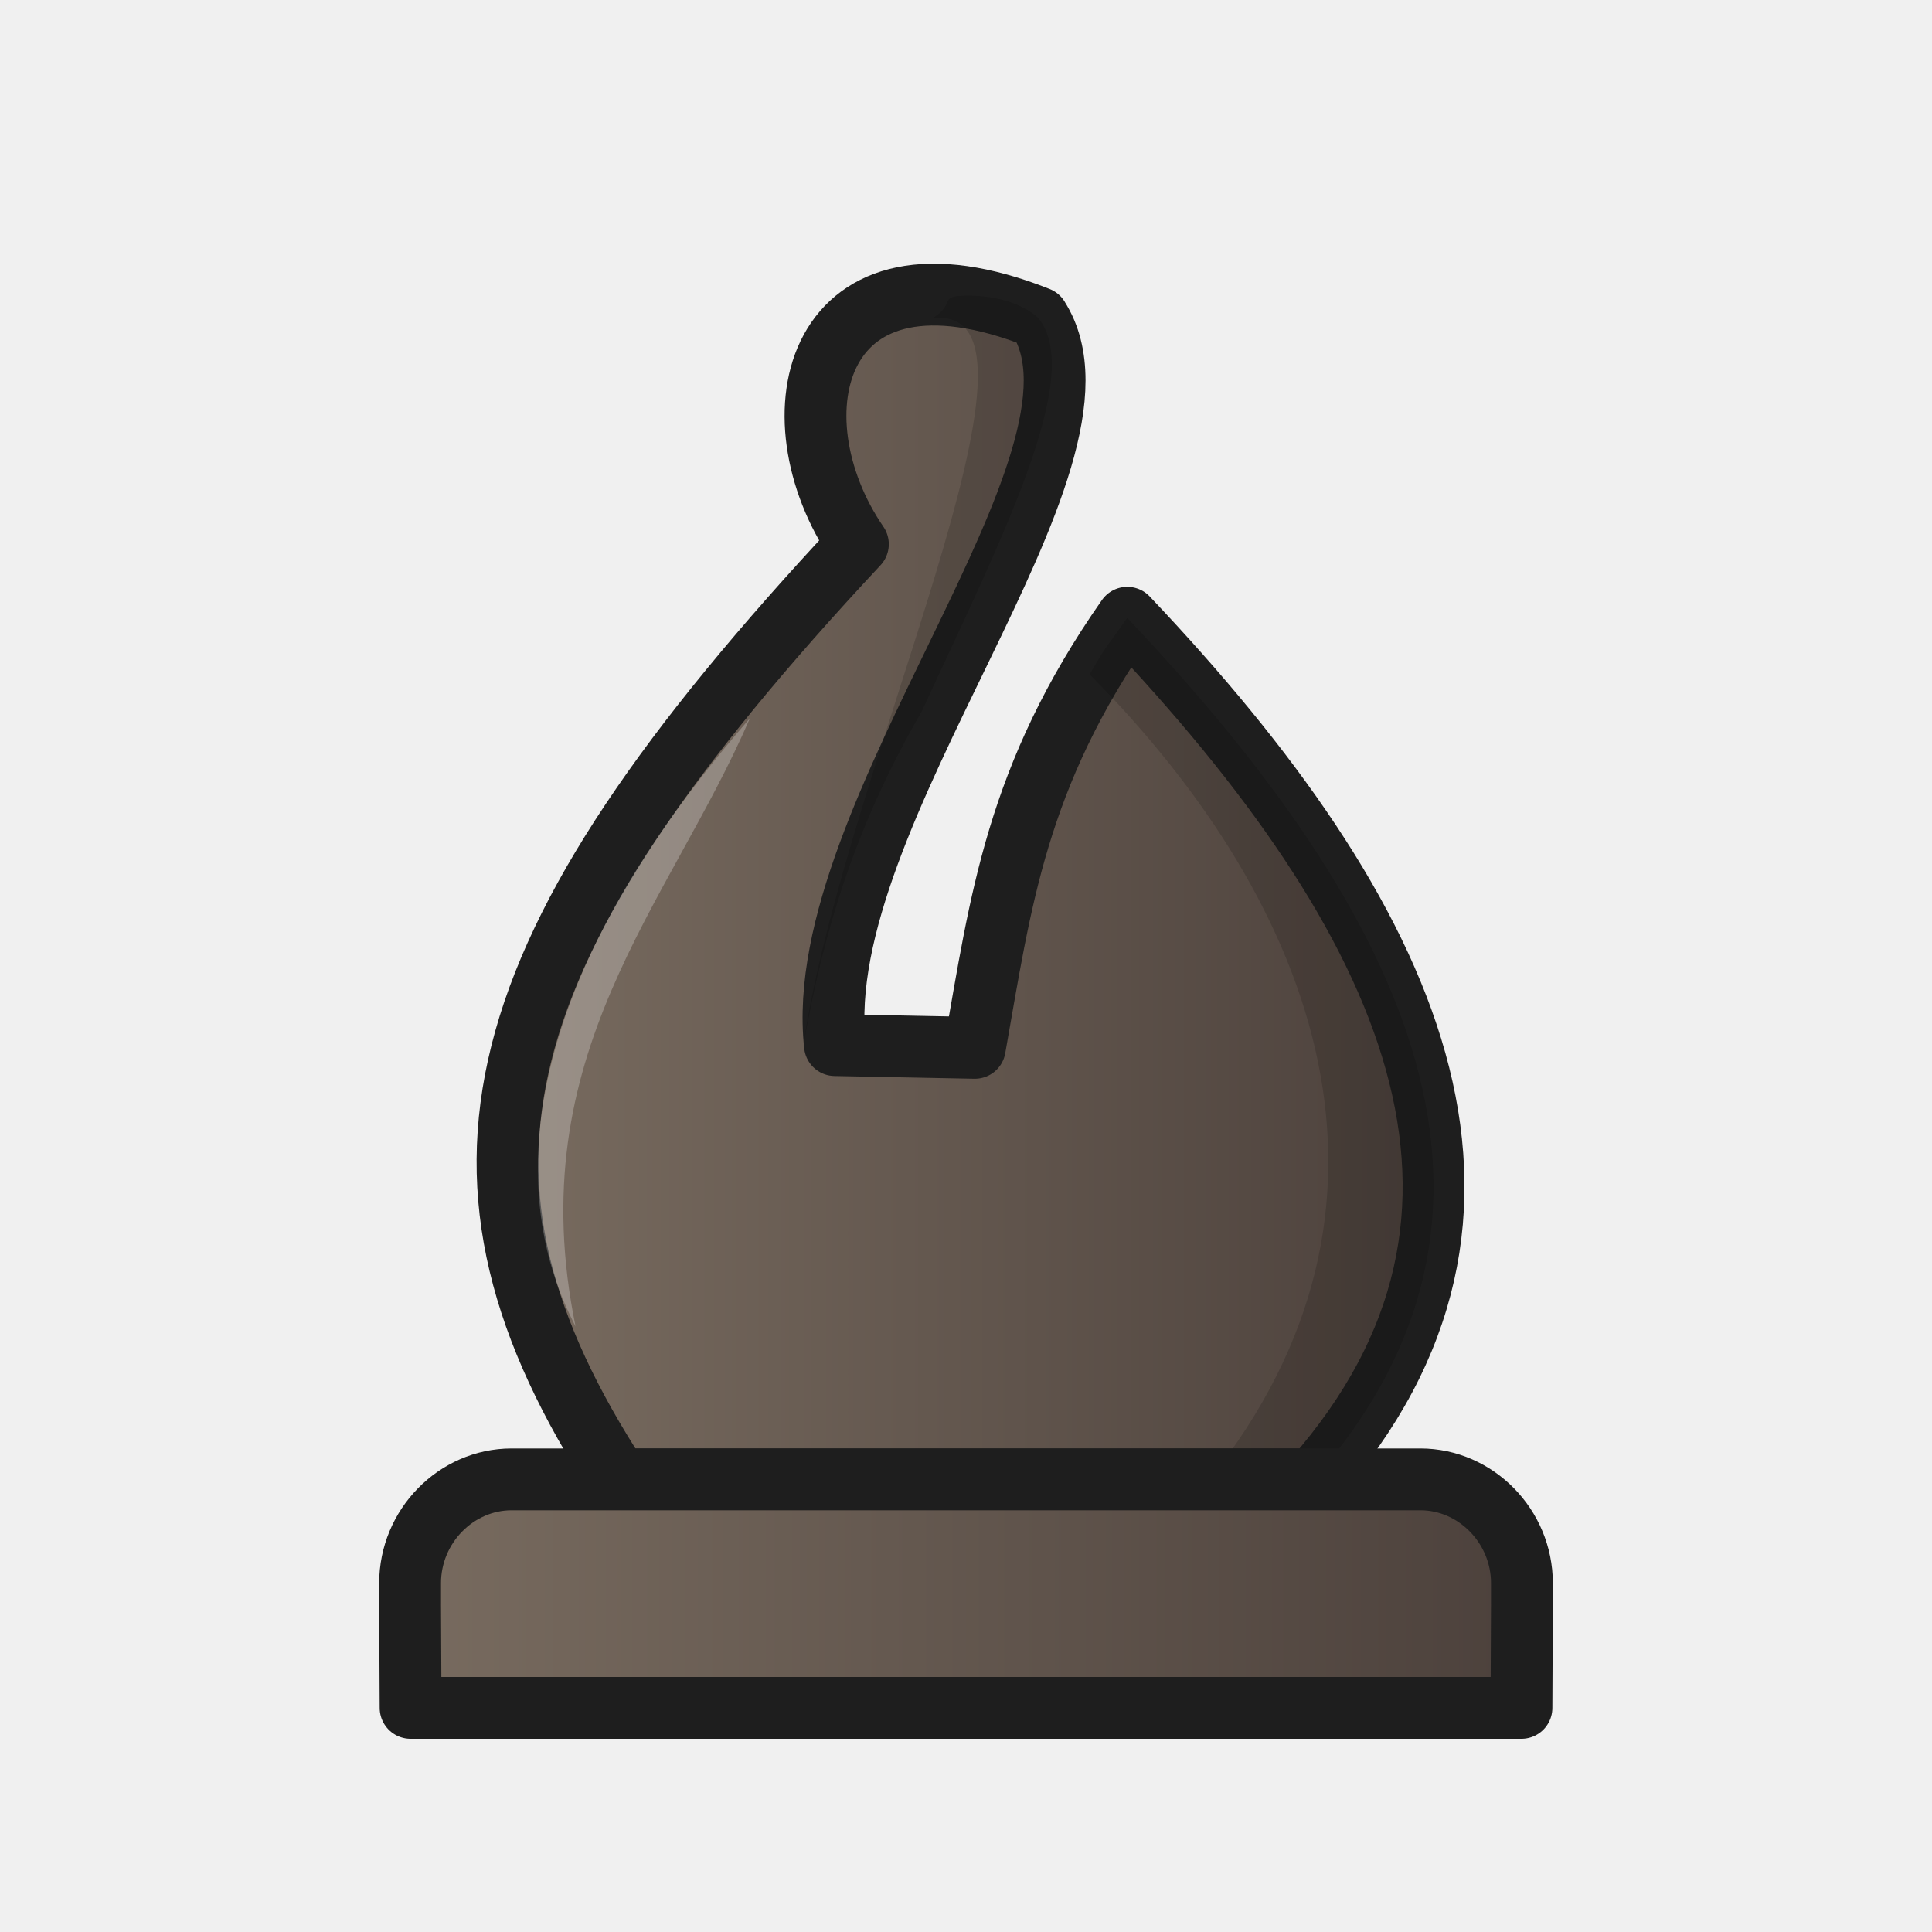
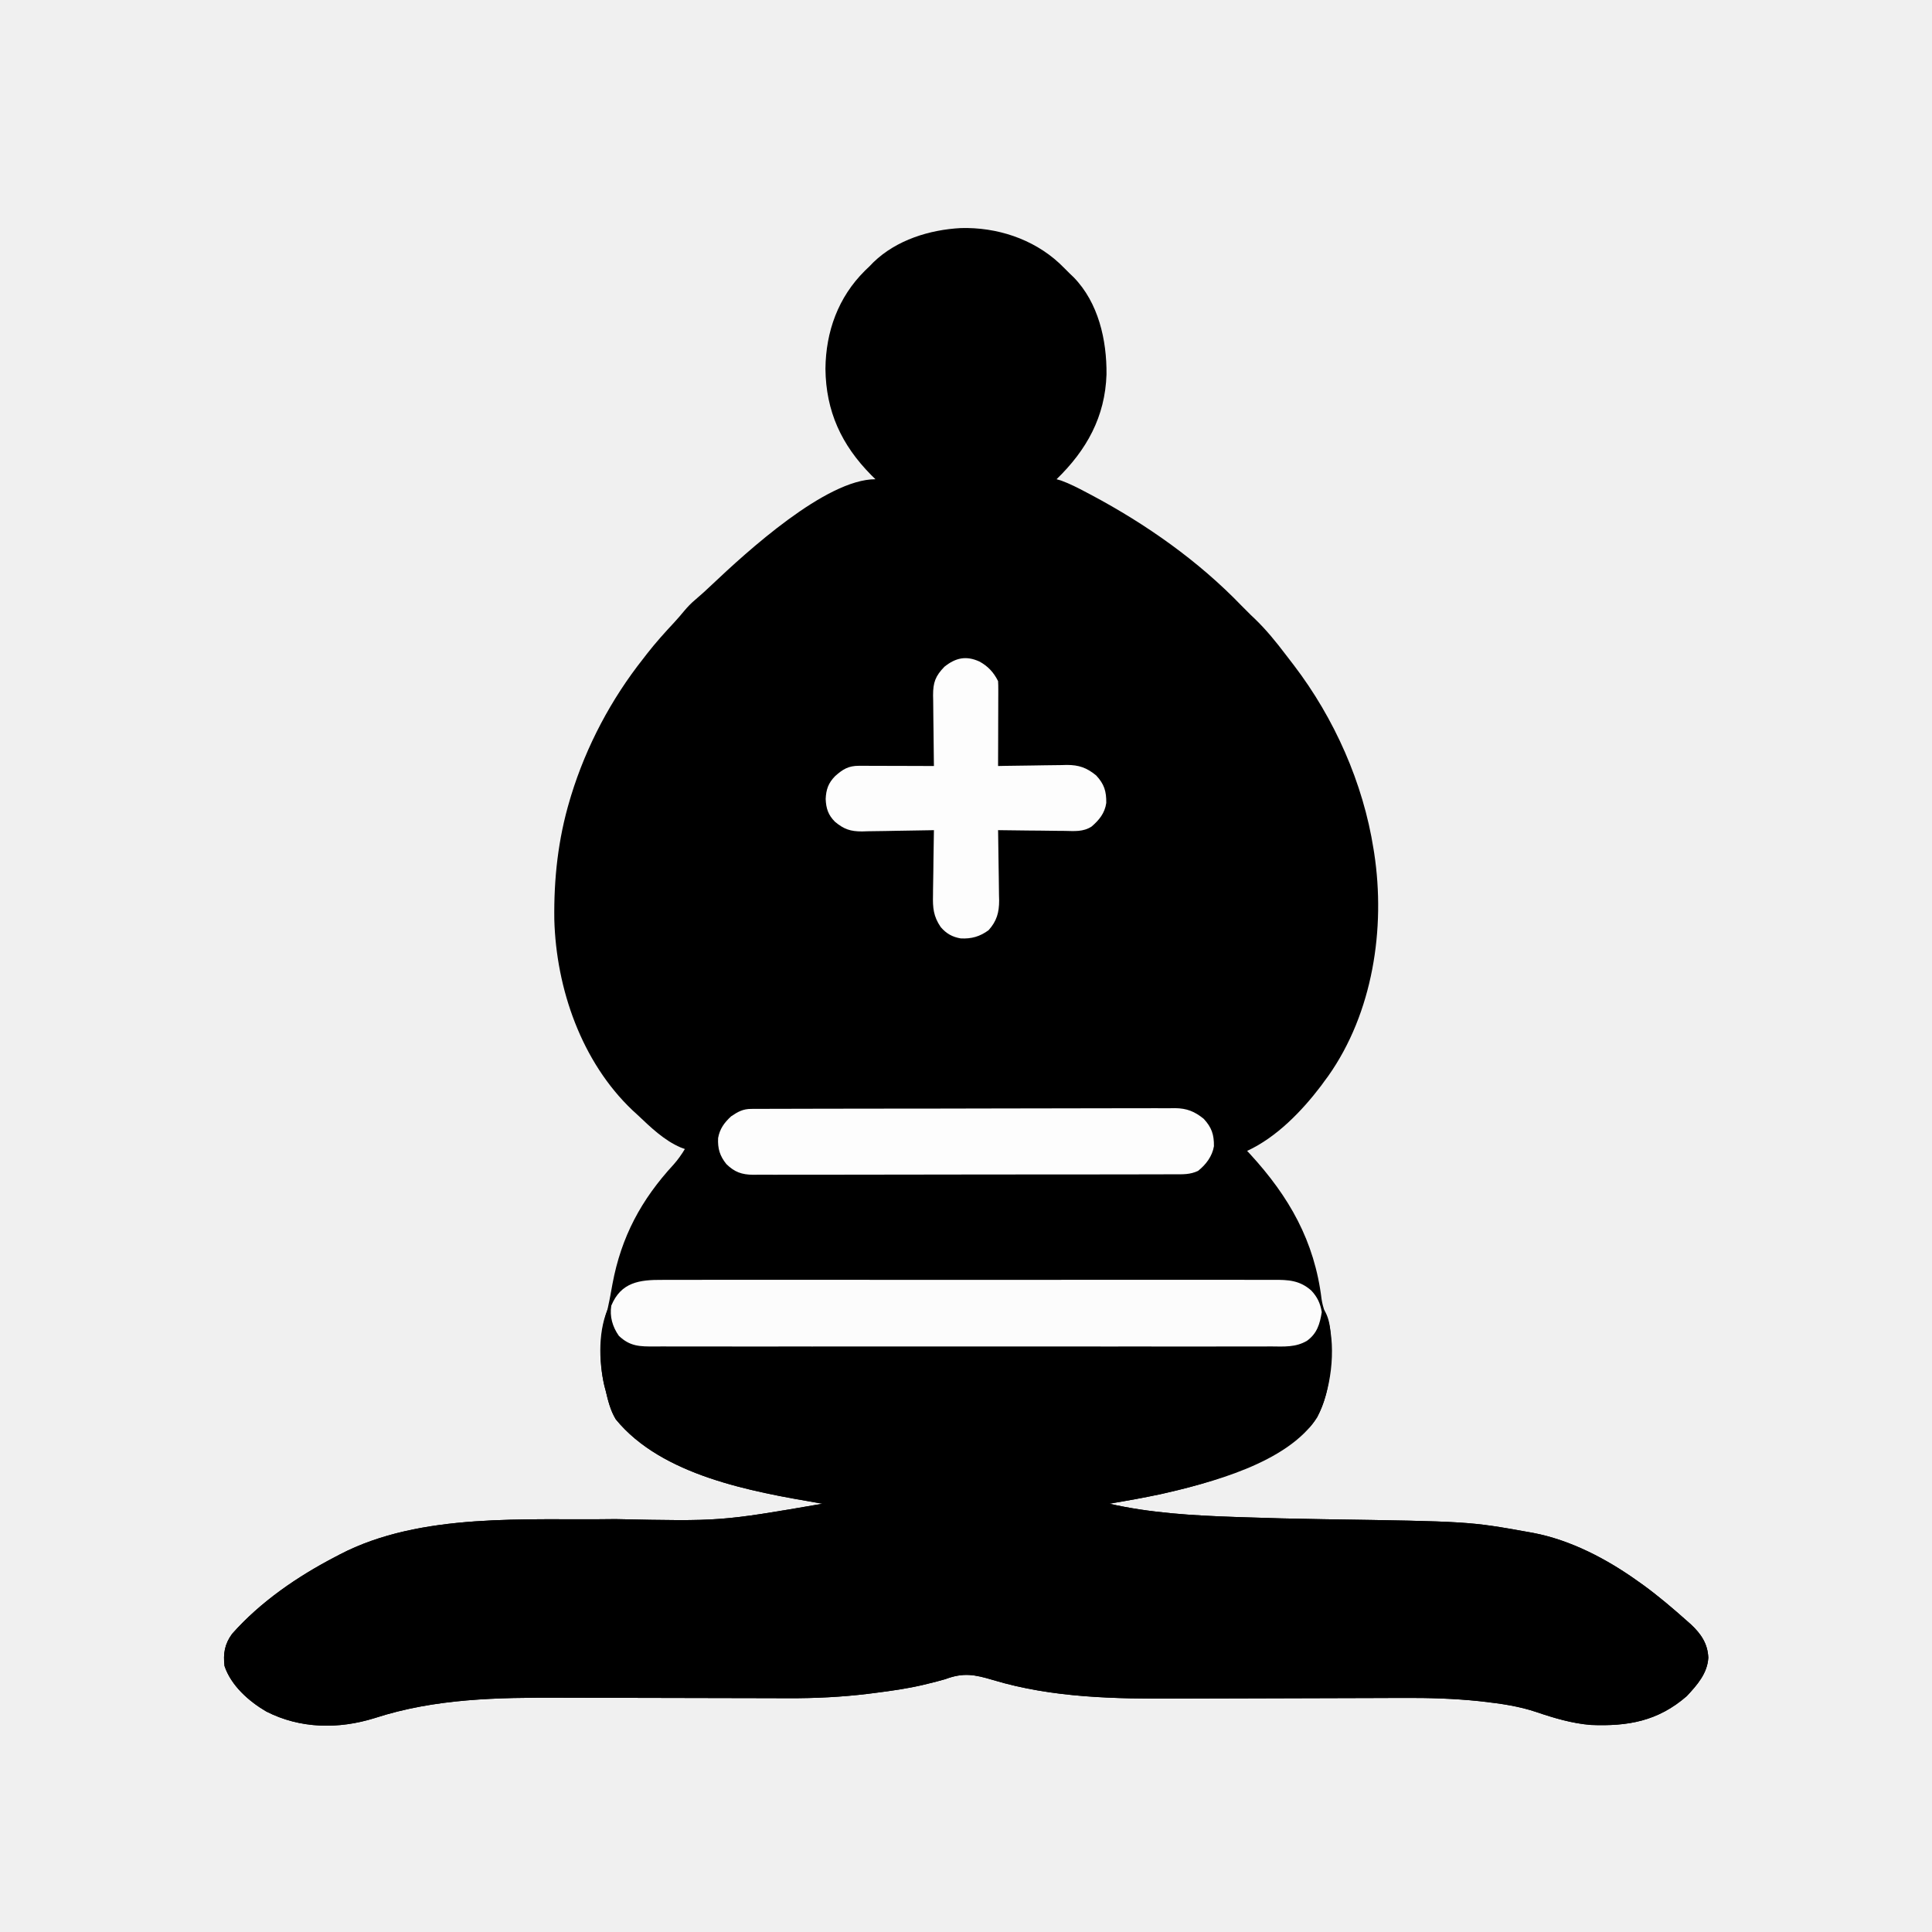
- <svg xmlns="http://www.w3.org/2000/svg" xmlns:xlink="http://www.w3.org/1999/xlink" width="50mm" height="50mm" fill-rule="evenodd" clip-rule="evenodd" image-rendering="optimizeQuality" shape-rendering="geometricPrecision" text-rendering="geometricPrecision" viewBox="0 0 50 50">
-   <defs>
-     <linearGradient xlink:href="#a" id="b" x1="3341.2" x2="3366.2" y1="-469.28" y2="-469.28" gradientTransform="matrix(1.019 0 0 1.0751 -3392.3 527.45)" gradientUnits="userSpaceOnUse" />
-     <linearGradient id="a">
-       <stop offset="0" stop-color="#796c60" />
-       <stop offset="1" stop-color="#4b403b" />
-     </linearGradient>
-     <linearGradient xlink:href="#a" id="c" x1="-177.63" x2="-151.24" y1="156.68" y2="156.68" gradientTransform="matrix(1.1509 0 0 1.1499 214.24 -138.92)" gradientUnits="userSpaceOnUse" />
-   </defs>
-   <path fill="url(#b)" stroke="#1e1e1e" stroke-linejoin="round" stroke-width="1.6" d="M26.87 8.223c-5.797-2.298-6.952 2.527-4.668 5.86-9.898 10.6-11.253 16.425-6.195 24.204h17.99c6.084-6.912 2.558-14.515-4.823-22.3-2.883 4.119-3.274 7.35-3.946 11.131l-3.62-.071c-.66-6.006 7.622-15.14 5.261-18.823z" />
-   <path d="M24.933 7.654c-.625.02-.207.197-.771.567 0 .003.01.006.01.008 3.582-.311-2.369 11.772-3.394 18.894.536-3.014 1.325-5.68 3.082-8.725 2.003-4.351 4.237-8.681 3.008-10.169-.411-.38-1.144-.601-1.934-.575zm4.24 8.338c-.6.856-.517.67-.972 1.462 6.004 6.049 8.728 13.787 3.097 20.838h2.696c6.085-6.912 2.56-14.515-4.822-22.3z" opacity=".15" />
-   <path fill="url(#c)" stroke="#1e1e1e" stroke-linecap="round" stroke-linejoin="round" stroke-width="1.6" d="M13.24 38.286c-1.437 0-2.627 1.216-2.627 2.685v.545l.013 2.684h28.749l.012-2.684v-.545c0-1.468-1.19-2.685-2.627-2.685H25z" />
-   <path fill="#fff" d="M14.895 34.327c-.716-1.396-3.266-6.812 4.513-15.739-2.1 4.86-5.958 8.69-4.513 15.739z" opacity=".25" />
+ <svg xmlns="http://www.w3.org/2000/svg" version="1.1" width="1024" height="1024">
+   <path d="M0 0 C18.938 -0.516 38.046 5.65 52.062 18.559 C53.969 20.385 55.828 22.246 57.688 24.121 C58.355 24.755 59.023 25.39 59.711 26.043 C72.884 39.514 77.345 59.377 77.156 77.563 C76.444 100.046 66.608 117.676 50.688 133.121 C51.476 133.349 52.265 133.577 53.078 133.812 C57.756 135.508 62.042 137.738 66.438 140.059 C67.362 140.546 68.286 141.033 69.239 141.535 C98.234 156.99 125.845 176.391 148.688 200.121 C149.512 200.946 150.338 201.771 151.188 202.621 C152.012 203.446 152.838 204.271 153.688 205.121 C154.319 205.718 154.951 206.315 155.602 206.93 C161.815 212.913 167.086 219.404 172.28 226.265 C173.657 228.081 175.051 229.884 176.445 231.688 C197.935 259.836 213.18 294.098 218.688 329.121 C218.859 330.191 218.859 330.191 219.034 331.282 C225.137 371.267 218.311 416.018 194.625 449.512 C193.986 450.373 193.346 451.234 192.688 452.121 C192.11 452.92 191.532 453.72 190.938 454.543 C180.732 468.003 167.254 481.963 151.688 489.121 C152.471 489.96 152.471 489.96 153.27 490.816 C173.961 513.356 187.403 536.878 191.152 567.691 C191.805 571.874 193.034 575.24 194.688 579.121 C198.885 594.619 196.151 616.042 188.844 630.324 C173.163 654.693 131.75 665.151 105.688 671.121 C96.724 672.987 87.715 674.601 78.688 676.121 C100.139 681.023 122.734 682.375 144.688 683.121 C146.271 683.179 146.271 683.179 147.886 683.237 C162.601 683.76 177.316 684.114 192.039 684.336 C269.337 685.507 269.337 685.507 300.688 691.121 C301.57 691.279 302.452 691.437 303.36 691.599 C323.217 695.403 342.338 705.421 358.688 717.121 C359.681 717.825 360.675 718.529 361.699 719.254 C369.726 725.109 377.268 731.523 384.688 738.121 C385.447 738.794 386.206 739.467 386.988 740.16 C392.281 745.124 395.826 750.326 396.125 757.746 C395.658 766.048 390.177 772.251 384.688 778.121 C369.431 791.393 353.446 794.191 333.869 793.377 C323.99 792.582 314.372 789.734 305.023 786.551 C295.881 783.455 286.312 782.078 276.75 780.996 C276.084 780.921 275.419 780.845 274.733 780.767 C261.353 779.369 248.028 778.98 234.59 779.055 C232.945 779.06 231.3 779.065 229.655 779.069 C226.143 779.079 222.632 779.092 219.12 779.107 C213.532 779.13 207.943 779.144 202.355 779.155 C186.473 779.188 170.591 779.229 154.709 779.292 C145.913 779.327 137.117 779.351 128.321 779.363 C123.693 779.369 119.064 779.381 114.436 779.408 C81.749 779.589 48.501 779.046 16.951 769.545 C7.296 766.665 1.318 765.492 -8.312 769.121 C-11.395 770.023 -14.504 770.8 -17.625 771.559 C-18.495 771.771 -19.366 771.984 -20.262 772.203 C-28.52 774.12 -36.85 775.302 -45.25 776.371 C-46.529 776.534 -47.807 776.697 -49.124 776.865 C-63.195 778.575 -77.114 779.266 -91.278 779.203 C-92.933 779.199 -94.587 779.196 -96.242 779.194 C-99.778 779.187 -103.315 779.178 -106.852 779.166 C-112.472 779.147 -118.092 779.138 -123.713 779.13 C-139.686 779.106 -155.66 779.07 -171.634 779.025 C-180.476 779 -189.319 778.983 -198.162 778.974 C-202.821 778.968 -207.479 778.959 -212.138 778.94 C-245.625 778.808 -278.606 779.306 -310.77 789.754 C-329.904 795.729 -350.271 795.409 -368.188 786.246 C-377.383 780.878 -386.847 772.517 -390.312 762.121 C-391.102 755.561 -390.23 750.483 -386.312 745.121 C-371.165 728.016 -351.497 714.592 -331.312 704.121 C-330.638 703.765 -329.963 703.41 -329.267 703.043 C-286.089 680.531 -230.321 684.998 -183.097 684.278 C-127.5 685.461 -127.5 685.461 -73.312 676.121 C-74.335 675.949 -74.335 675.949 -75.378 675.773 C-110.946 669.699 -158.544 661.236 -182.918 631.406 C-185.802 626.681 -187.039 621.463 -188.312 616.121 C-188.538 615.282 -188.764 614.443 -188.996 613.578 C-192.003 600.533 -191.613 585.745 -187.312 573.121 C-186.95 571.544 -186.617 569.96 -186.312 568.371 C-186.154 567.555 -185.995 566.739 -185.832 565.898 C-185.445 563.83 -185.069 561.759 -184.699 559.688 C-180.035 534.647 -169.477 514.98 -152.266 496.324 C-149.962 493.726 -148.107 491.086 -146.312 488.121 C-147.405 487.721 -147.405 487.721 -148.52 487.312 C-157.293 483.57 -164.47 476.598 -171.312 470.121 C-172.199 469.31 -173.086 468.499 -174 467.664 C-201.045 442.041 -214.507 403.196 -215.516 366.52 C-215.798 344.837 -213.53 323.93 -207.312 303.121 C-207.076 302.328 -206.839 301.536 -206.595 300.719 C-198.532 274.487 -185.348 249.613 -168.312 228.121 C-167.669 227.286 -167.026 226.45 -166.363 225.59 C-161.83 219.778 -156.952 214.363 -151.926 208.98 C-150.116 207 -148.393 205.029 -146.699 202.957 C-144.809 200.711 -143.053 198.86 -140.812 196.996 C-137.778 194.42 -134.86 191.756 -131.977 189.011 C-113.512 171.55 -71.573 133.121 -45.312 133.121 C-46.049 132.397 -46.785 131.672 -47.543 130.926 C-63.345 114.923 -71.578 97.101 -71.812 74.559 C-71.607 54.827 -65.05 36.679 -50.953 22.664 C-49.646 21.405 -49.646 21.405 -48.312 20.121 C-47.346 19.125 -47.346 19.125 -46.359 18.109 C-34.137 6.286 -16.607 0.87 0 0 Z " fill="#000000" transform="translate(509.3125,120.8789)" />
+   <path d="M0 0 C0.33 0 0.66 0 1 0 C1.11 0.652 1.219 1.305 1.332 1.977 C2.472 8.262 3.448 13.56 8.23 18.132 C13.487 21.463 20.083 20.549 26.076 20.508 C27.532 20.513 28.988 20.519 30.444 20.527 C34.442 20.544 38.44 20.535 42.437 20.523 C46.75 20.514 51.063 20.528 55.376 20.539 C63.824 20.557 72.272 20.553 80.72 20.541 C87.585 20.532 94.451 20.531 101.317 20.535 C102.782 20.536 102.782 20.536 104.277 20.537 C106.262 20.538 108.246 20.54 110.231 20.541 C128.843 20.552 147.456 20.539 166.069 20.518 C182.041 20.5 198.012 20.503 213.984 20.521 C232.528 20.543 251.072 20.551 269.617 20.539 C271.594 20.538 273.572 20.537 275.549 20.535 C276.522 20.535 277.495 20.534 278.498 20.533 C285.355 20.53 292.212 20.536 299.069 20.545 C307.426 20.556 315.783 20.553 324.141 20.532 C328.405 20.522 332.669 20.517 336.933 20.531 C340.837 20.543 344.74 20.536 348.644 20.515 C350.056 20.51 351.468 20.513 352.88 20.522 C363.154 20.624 363.154 20.624 372 16 C373.597 13.973 373.597 13.973 374.375 11.688 C374.827 10.52 374.827 10.52 375.289 9.328 C376.246 6.196 376.722 3.262 377 0 C382.623 5.878 382.389 15.276 382.375 22.938 C382.373 24.296 382.373 24.296 382.37 25.683 C382.142 38.49 380.077 54.55 371.188 64.438 C342.95 90.392 301.407 98.869 265 105 C286.451 109.902 309.046 111.254 331 112 C332.055 112.038 333.111 112.077 334.198 112.116 C348.913 112.639 363.629 112.993 378.352 113.215 C455.65 114.386 455.65 114.386 487 120 C487.882 120.158 488.764 120.315 489.673 120.478 C509.53 124.282 528.65 134.3 545 146 C546.491 147.056 546.491 147.056 548.012 148.133 C556.038 153.987 563.581 160.402 571 167 C571.759 167.673 572.519 168.346 573.301 169.039 C578.593 174.003 582.139 179.205 582.438 186.625 C581.971 194.927 576.489 201.13 571 207 C555.743 220.272 539.759 223.07 520.182 222.256 C510.302 221.461 500.684 218.613 491.336 215.43 C482.194 212.334 472.625 210.957 463.062 209.875 C462.397 209.8 461.731 209.724 461.045 209.646 C447.665 208.248 434.34 207.859 420.902 207.934 C419.257 207.939 417.612 207.944 415.967 207.948 C412.456 207.958 408.944 207.971 405.433 207.986 C399.844 208.009 394.256 208.022 388.667 208.034 C372.785 208.067 356.903 208.108 341.021 208.171 C332.226 208.206 323.43 208.23 314.634 208.242 C310.005 208.248 305.377 208.26 300.748 208.287 C268.062 208.468 234.814 207.925 203.264 198.424 C193.608 195.544 187.63 194.371 178 198 C174.917 198.902 171.808 199.678 168.688 200.438 C167.817 200.65 166.947 200.863 166.05 201.082 C157.793 202.999 149.463 204.181 141.062 205.25 C139.784 205.413 138.505 205.576 137.188 205.744 C123.117 207.454 109.199 208.145 95.034 208.082 C93.38 208.078 91.725 208.075 90.071 208.072 C86.534 208.066 82.997 208.056 79.461 208.045 C73.84 208.026 68.22 208.017 62.6 208.009 C46.626 207.985 30.652 207.949 14.679 207.904 C5.836 207.879 -3.007 207.862 -11.849 207.852 C-16.508 207.847 -21.167 207.838 -25.825 207.819 C-59.313 207.687 -92.293 208.185 -124.457 218.633 C-143.591 224.608 -163.959 224.288 -181.875 215.125 C-191.071 209.757 -200.535 201.396 -204 191 C-204.789 184.44 -203.917 179.362 -200 174 C-184.852 156.895 -165.184 143.47 -145 133 C-144.325 132.644 -143.65 132.288 -142.955 131.922 C-99.777 109.41 -44.009 113.877 3.215 113.157 C58.812 114.34 58.812 114.34 113 105 C111.977 104.828 111.977 104.828 110.934 104.652 C75.366 98.578 27.768 90.115 3.395 60.285 C0.511 55.56 -0.727 50.342 -2 45 C-2.226 44.161 -2.451 43.322 -2.684 42.457 C-5.705 29.35 -6.109 12.219 0 0 Z " fill="#000000" transform="translate(323,692)" />
+   <path d="M0 0 C1.445 -0.006 2.89 -0.014 4.335 -0.024 C8.292 -0.044 12.249 -0.034 16.206 -0.019 C20.479 -0.007 24.751 -0.025 29.024 -0.039 C37.389 -0.061 45.754 -0.056 54.119 -0.042 C60.918 -0.03 67.717 -0.029 74.516 -0.034 C75.484 -0.035 76.452 -0.036 77.449 -0.036 C79.415 -0.038 81.382 -0.04 83.348 -0.041 C101.784 -0.056 120.22 -0.039 138.656 -0.012 C154.472 0.01 170.288 0.006 186.104 -0.017 C204.475 -0.044 222.845 -0.054 241.216 -0.039 C243.175 -0.037 245.134 -0.036 247.093 -0.034 C248.057 -0.033 249.021 -0.033 250.014 -0.032 C256.804 -0.028 263.594 -0.035 270.385 -0.047 C278.66 -0.061 286.936 -0.057 295.212 -0.03 C299.434 -0.017 303.655 -0.012 307.877 -0.028 C311.744 -0.043 315.609 -0.035 319.476 -0.009 C320.873 -0.003 322.27 -0.006 323.667 -0.018 C331.637 -0.082 337.651 0.203 343.804 5.635 C347.014 9.045 348.613 12.464 349.367 17.072 C348.377 23.345 346.877 28.387 341.596 32.233 C335.626 35.84 329.254 35.328 322.488 35.27 C321.03 35.276 319.572 35.284 318.114 35.293 C314.121 35.314 310.128 35.304 306.135 35.289 C301.823 35.277 297.512 35.295 293.2 35.308 C284.759 35.331 276.319 35.326 267.878 35.311 C261.018 35.3 254.158 35.299 247.298 35.304 C246.321 35.305 245.345 35.306 244.338 35.306 C242.354 35.308 240.37 35.31 238.386 35.311 C219.787 35.325 201.187 35.309 182.588 35.282 C166.629 35.26 150.67 35.264 134.711 35.287 C116.176 35.314 97.641 35.324 79.106 35.309 C77.13 35.307 75.154 35.306 73.177 35.304 C71.719 35.303 71.719 35.303 70.231 35.302 C63.379 35.297 56.526 35.305 49.674 35.316 C41.324 35.33 32.975 35.327 24.625 35.3 C20.365 35.287 16.105 35.282 11.845 35.298 C7.944 35.313 4.045 35.305 0.144 35.278 C-1.266 35.273 -2.676 35.276 -4.087 35.288 C-12.059 35.351 -17.294 35.292 -23.196 29.635 C-26.549 24.879 -28.139 19.4 -27.196 13.635 C-22.025 1.221 -12.308 -0.107 0 0 Z " fill="#FCFCFC" transform="translate(351.1956,678.3651)" />
+   <path d="M0 0 C0.825 -0.007 1.65 -0.014 2.5 -0.021 C3.401 -0.019 4.303 -0.017 5.231 -0.014 C6.193 -0.019 7.154 -0.025 8.145 -0.03 C11.375 -0.045 14.605 -0.046 17.836 -0.046 C20.148 -0.054 22.461 -0.062 24.774 -0.072 C31.063 -0.094 37.352 -0.102 43.642 -0.107 C47.57 -0.111 51.499 -0.117 55.427 -0.124 C66.308 -0.144 77.189 -0.16 88.07 -0.163 C88.766 -0.163 89.463 -0.164 90.18 -0.164 C91.591 -0.164 93.003 -0.165 94.414 -0.165 C95.465 -0.165 95.465 -0.165 96.537 -0.165 C97.238 -0.166 97.94 -0.166 98.662 -0.166 C110.025 -0.17 121.387 -0.197 132.75 -0.234 C144.421 -0.272 156.092 -0.291 167.763 -0.292 C174.313 -0.293 180.864 -0.301 187.415 -0.33 C193.577 -0.356 199.739 -0.358 205.902 -0.342 C208.163 -0.34 210.423 -0.347 212.684 -0.363 C215.773 -0.383 218.861 -0.373 221.95 -0.355 C223.288 -0.374 223.288 -0.374 224.654 -0.395 C230.893 -0.311 234.987 1.326 239.844 5.26 C244.079 9.82 245.318 13.663 245.259 19.776 C244.368 25.121 241.017 29.533 236.836 32.857 C232.589 34.849 228.816 34.681 224.179 34.654 C223.2 34.661 222.22 34.667 221.211 34.673 C217.926 34.69 214.642 34.685 211.357 34.68 C209.003 34.687 206.649 34.696 204.295 34.706 C197.898 34.728 191.502 34.731 185.105 34.729 C180.44 34.728 175.774 34.735 171.109 34.743 C170.443 34.744 169.777 34.745 169.091 34.746 C168.088 34.747 168.088 34.747 167.066 34.749 C154.428 34.768 141.79 34.767 129.152 34.76 C117.595 34.754 106.038 34.775 94.481 34.808 C82.61 34.842 70.739 34.857 58.868 34.853 C52.205 34.85 45.542 34.856 38.879 34.88 C32.613 34.903 26.347 34.901 20.081 34.88 C17.781 34.877 15.481 34.882 13.182 34.896 C10.042 34.915 6.904 34.902 3.764 34.882 C2.399 34.9 2.399 34.9 1.006 34.919 C-5.015 34.836 -8.809 33.511 -13.156 29.26 C-16.639 24.934 -17.817 21.033 -17.542 15.467 C-16.688 10.591 -14.286 7.306 -10.656 3.948 C-7.041 1.508 -4.411 0.012 0 0 Z " fill="#FDFDFD" transform="translate(398.1555,587.7399)" />
+   <path d="M0 0 C4.52 2.458 7.557 5.739 9.875 10.375 C9.964 11.825 9.993 13.28 9.989 14.733 C9.988 16.084 9.988 16.084 9.988 17.463 C9.983 18.437 9.978 19.411 9.973 20.414 C9.971 21.41 9.97 22.406 9.968 23.432 C9.963 26.622 9.95 29.811 9.938 33 C9.932 35.159 9.928 37.318 9.924 39.477 C9.913 44.776 9.896 50.076 9.875 55.375 C11.811 55.336 11.811 55.336 13.787 55.296 C18.603 55.205 23.418 55.148 28.234 55.1 C30.314 55.075 32.393 55.041 34.473 54.998 C37.472 54.937 40.469 54.909 43.469 54.887 C44.39 54.861 45.311 54.835 46.26 54.809 C52.705 54.806 56.876 56.267 61.875 60.375 C66.162 64.992 67.299 68.791 67.219 74.961 C66.453 80.341 63.465 84.013 59.436 87.465 C55.015 90.339 50.332 89.874 45.227 89.766 C44.214 89.76 43.202 89.754 42.158 89.748 C38.938 89.726 35.72 89.676 32.5 89.625 C30.311 89.605 28.122 89.587 25.934 89.57 C20.58 89.526 15.228 89.459 9.875 89.375 C9.886 89.921 9.897 90.467 9.909 91.03 C10.02 96.74 10.095 102.45 10.15 108.162 C10.175 110.29 10.209 112.418 10.252 114.545 C10.313 117.614 10.341 120.681 10.363 123.75 C10.389 124.693 10.415 125.636 10.441 126.608 C10.444 133.002 9.191 137.527 4.875 142.375 C0.272 145.774 -4.239 147.065 -9.957 146.75 C-14.42 145.978 -17.559 144.195 -20.519 140.754 C-24.395 135.081 -24.798 130.509 -24.613 123.75 C-24.606 122.762 -24.599 121.775 -24.592 120.758 C-24.564 117.629 -24.501 114.503 -24.438 111.375 C-24.412 109.244 -24.39 107.112 -24.369 104.98 C-24.314 99.778 -24.231 94.577 -24.125 89.375 C-24.684 89.388 -25.242 89.402 -25.818 89.415 C-31.658 89.549 -37.498 89.639 -43.339 89.705 C-45.515 89.735 -47.692 89.776 -49.868 89.828 C-53.006 89.901 -56.143 89.935 -59.281 89.961 C-60.729 90.007 -60.729 90.007 -62.205 90.055 C-68.356 90.058 -71.821 88.9 -76.561 84.942 C-80.184 81.313 -81.282 77.877 -81.5 72.875 C-81.29 67.854 -80.088 64.352 -76.473 60.711 C-72.34 57.024 -69.406 55.245 -63.745 55.261 C-62.865 55.262 -61.984 55.262 -61.077 55.262 C-60.13 55.267 -59.183 55.272 -58.207 55.277 C-57.235 55.279 -56.262 55.28 -55.26 55.282 C-52.153 55.287 -49.045 55.3 -45.938 55.312 C-43.831 55.318 -41.725 55.322 -39.619 55.326 C-34.454 55.337 -29.29 55.354 -24.125 55.375 C-24.134 54.825 -24.143 54.274 -24.152 53.707 C-24.241 47.964 -24.301 42.222 -24.345 36.479 C-24.365 34.337 -24.392 32.195 -24.427 30.054 C-24.475 26.971 -24.498 23.888 -24.516 20.805 C-24.547 19.375 -24.547 19.375 -24.578 17.916 C-24.58 11.062 -23.35 7.695 -18.527 2.73 C-12.61 -1.988 -7.063 -3.218 0 0 Z " fill="#FDFDFD" transform="translate(519.125,350.625)" />
</svg>
